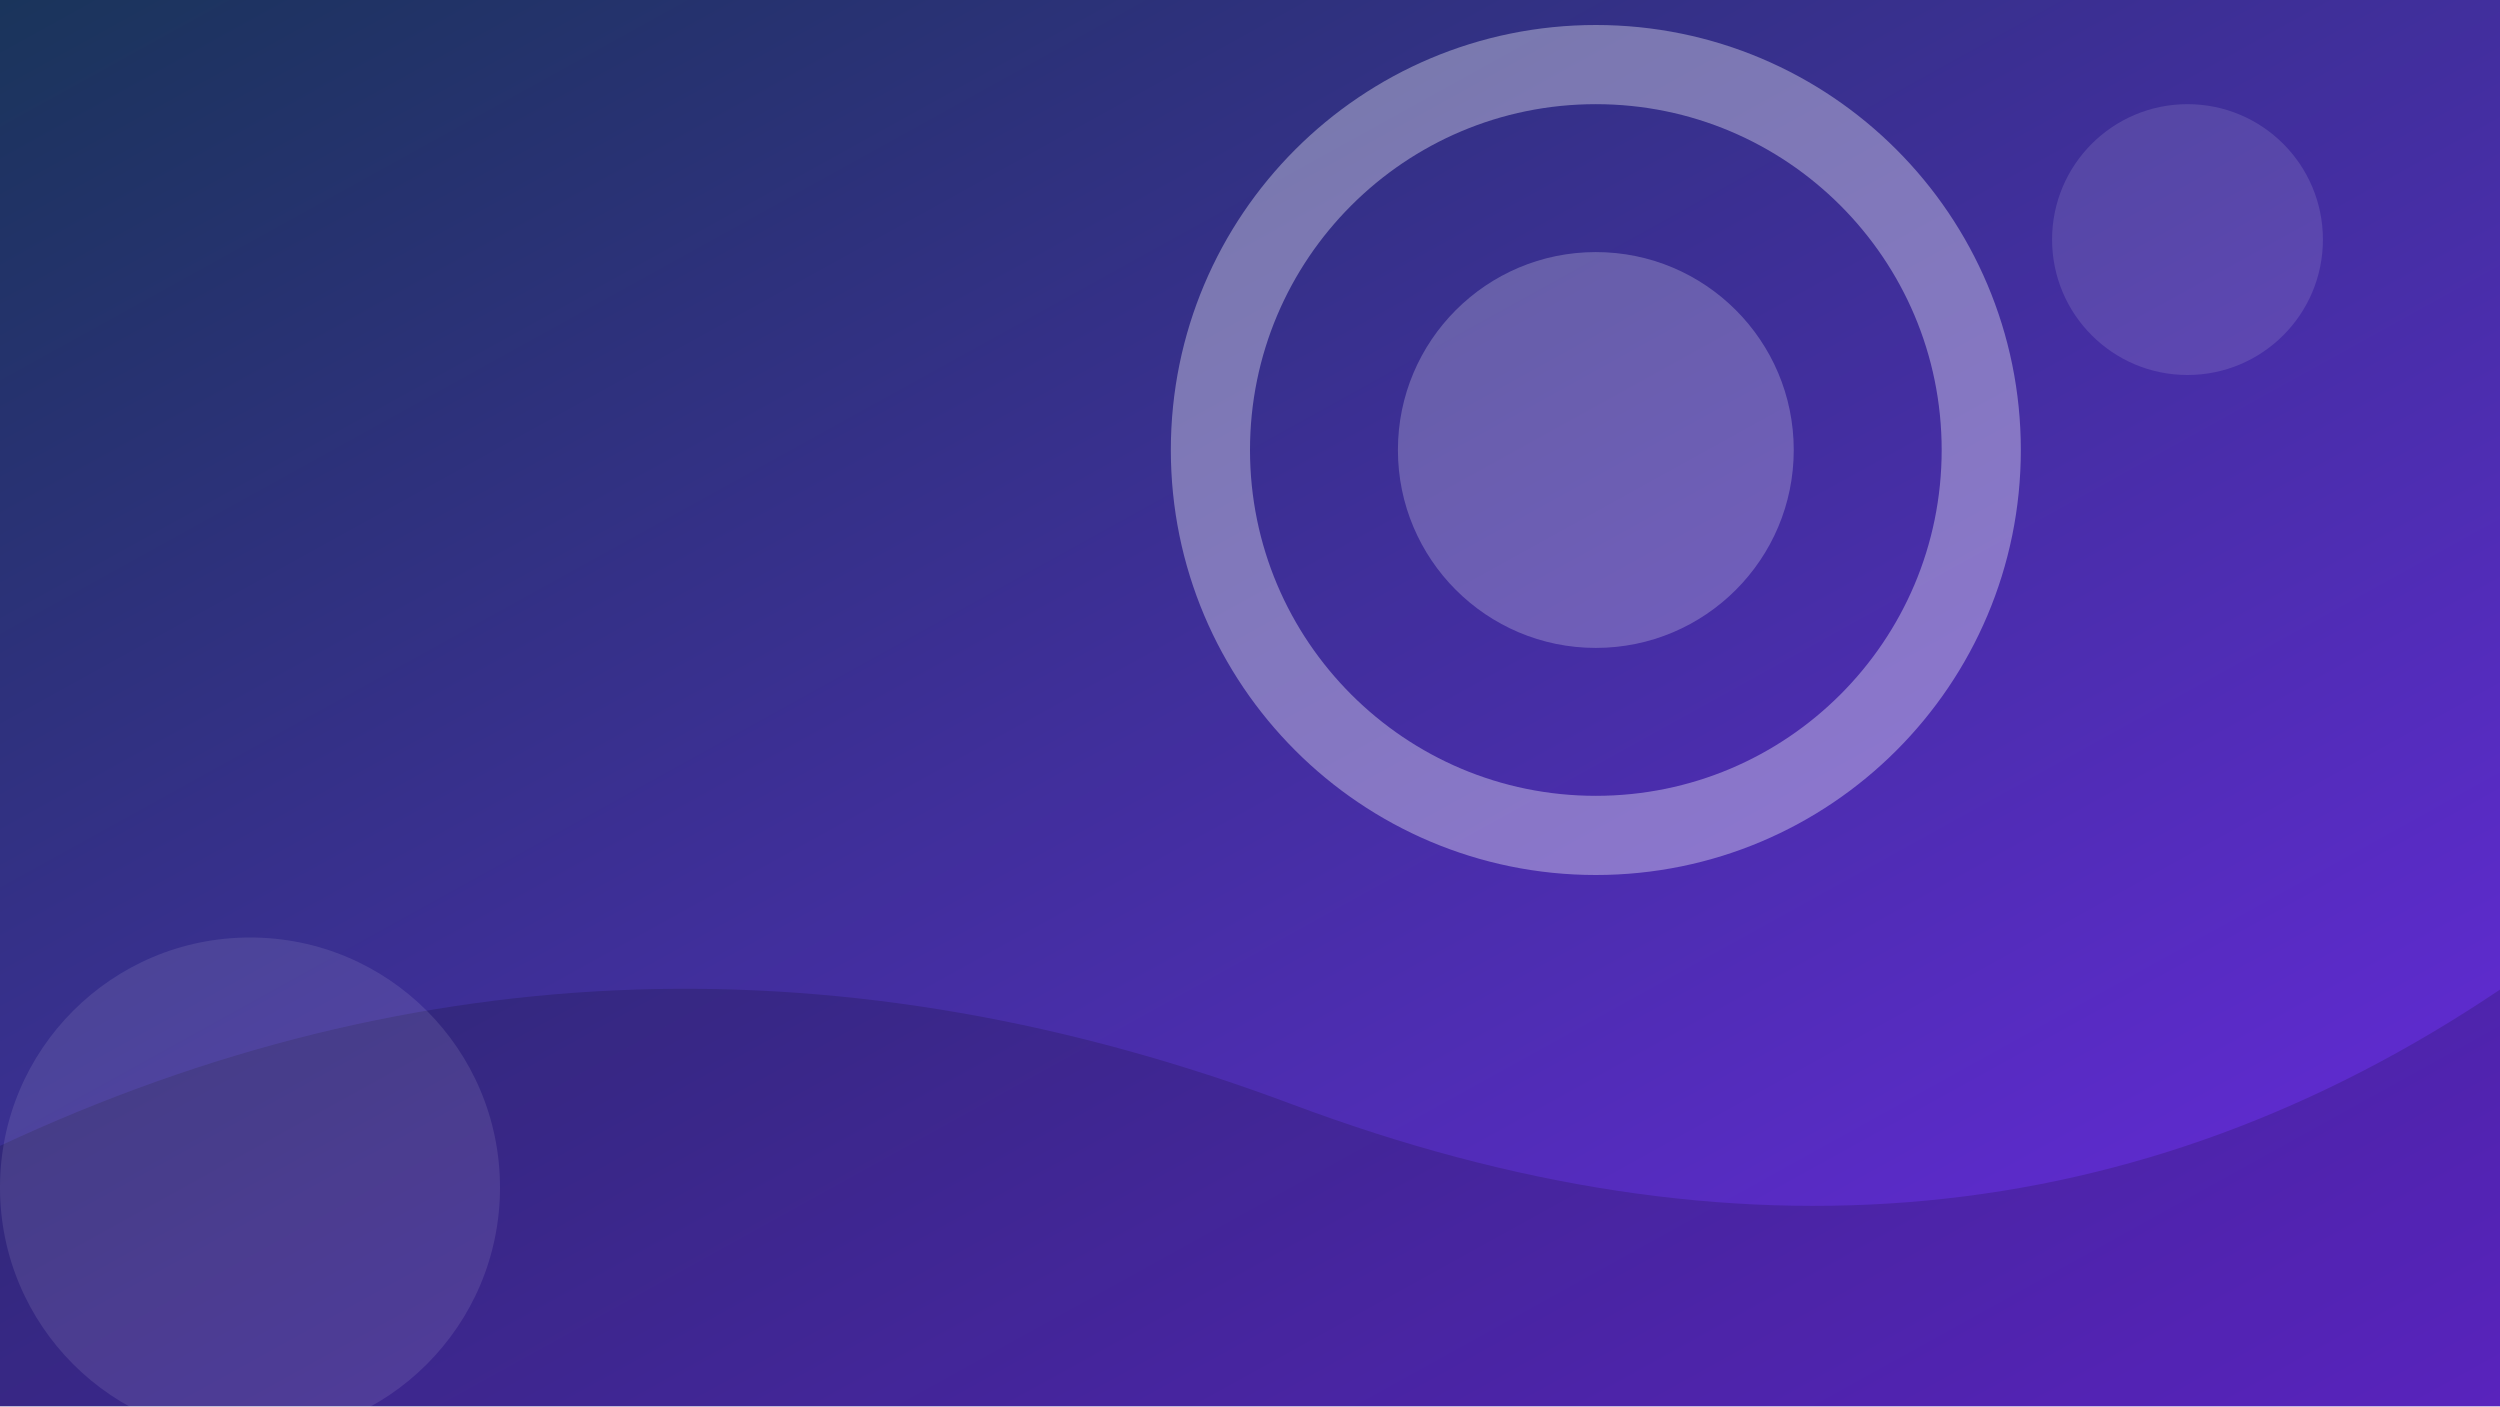
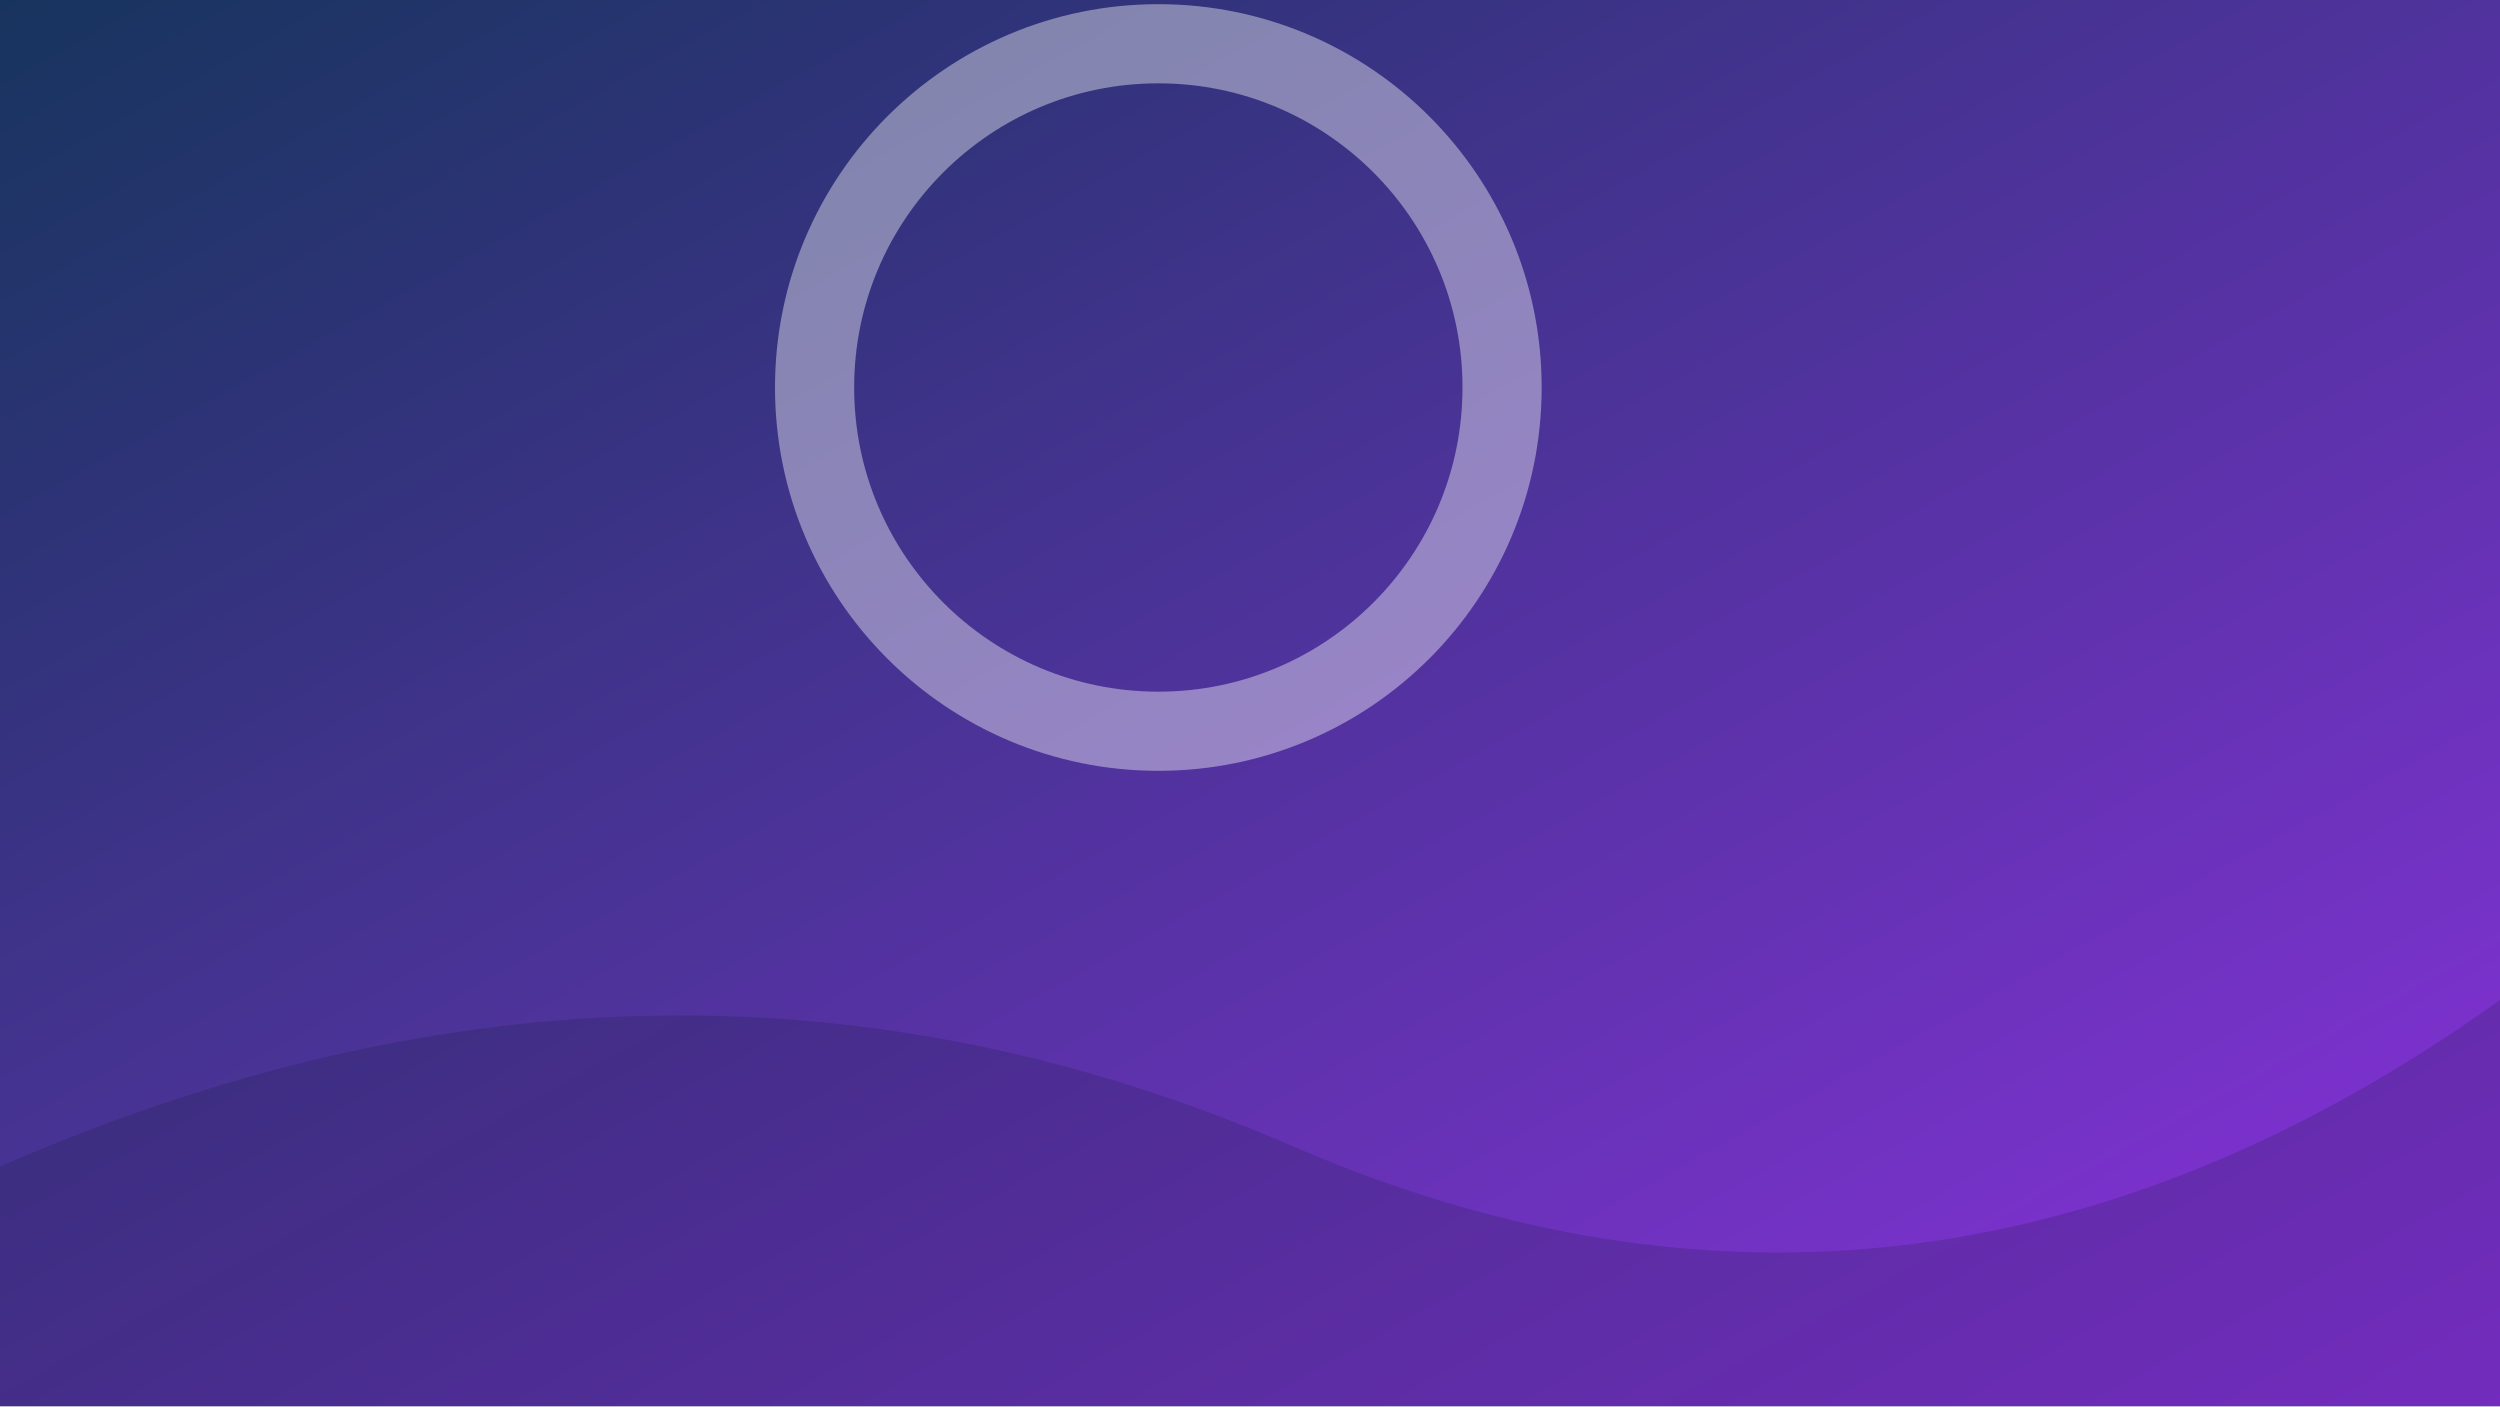
<svg xmlns="http://www.w3.org/2000/svg" viewBox="0 0 1200 675">
  <defs>
-     <linearGradient id="bg" x1="0" y1="0" x2="1" y2="1">
-       <stop stop-color="hsl(216,55%,23%)" />
-       <stop offset="1" stop-color="hsl(261,75%,52%)" />
+     <linearGradient id="g" x2="1" y2="1">
+       <stop stop-color="hsl(216,60%,23%)" />
+       <stop offset="1" stop-color="hsl(271,72%,53%)" />
    </linearGradient>
  </defs>
-   <rect width="1200" height="675" fill="url(#bg)" />
-   <path d="M0 550Q300 410 620 530T1200 475V675H0Z" fill="#000" opacity=".16" />
-   <circle cx="766" cy="216" r="185" fill="none" stroke="white" stroke-width="38" opacity=".35" />
-   <circle cx="766" cy="216" r="95" fill="white" opacity=".23" />
-   <circle cx="1050" cy="115" r="65" fill="#fff" opacity=".12" />
-   <circle cx="120" cy="570" r="120" fill="#fff" opacity=".1" />
+   <rect width="1200" height="675" fill="url(#g)" />
+   <path d="M0 560Q320 420 620 550T1200 480V675H0Z" fill="#09152c" opacity=".18" />
+   <circle cx="556" cy="186" r="165" fill="none" stroke="#fff" stroke-width="38" opacity=".4" />
</svg>
